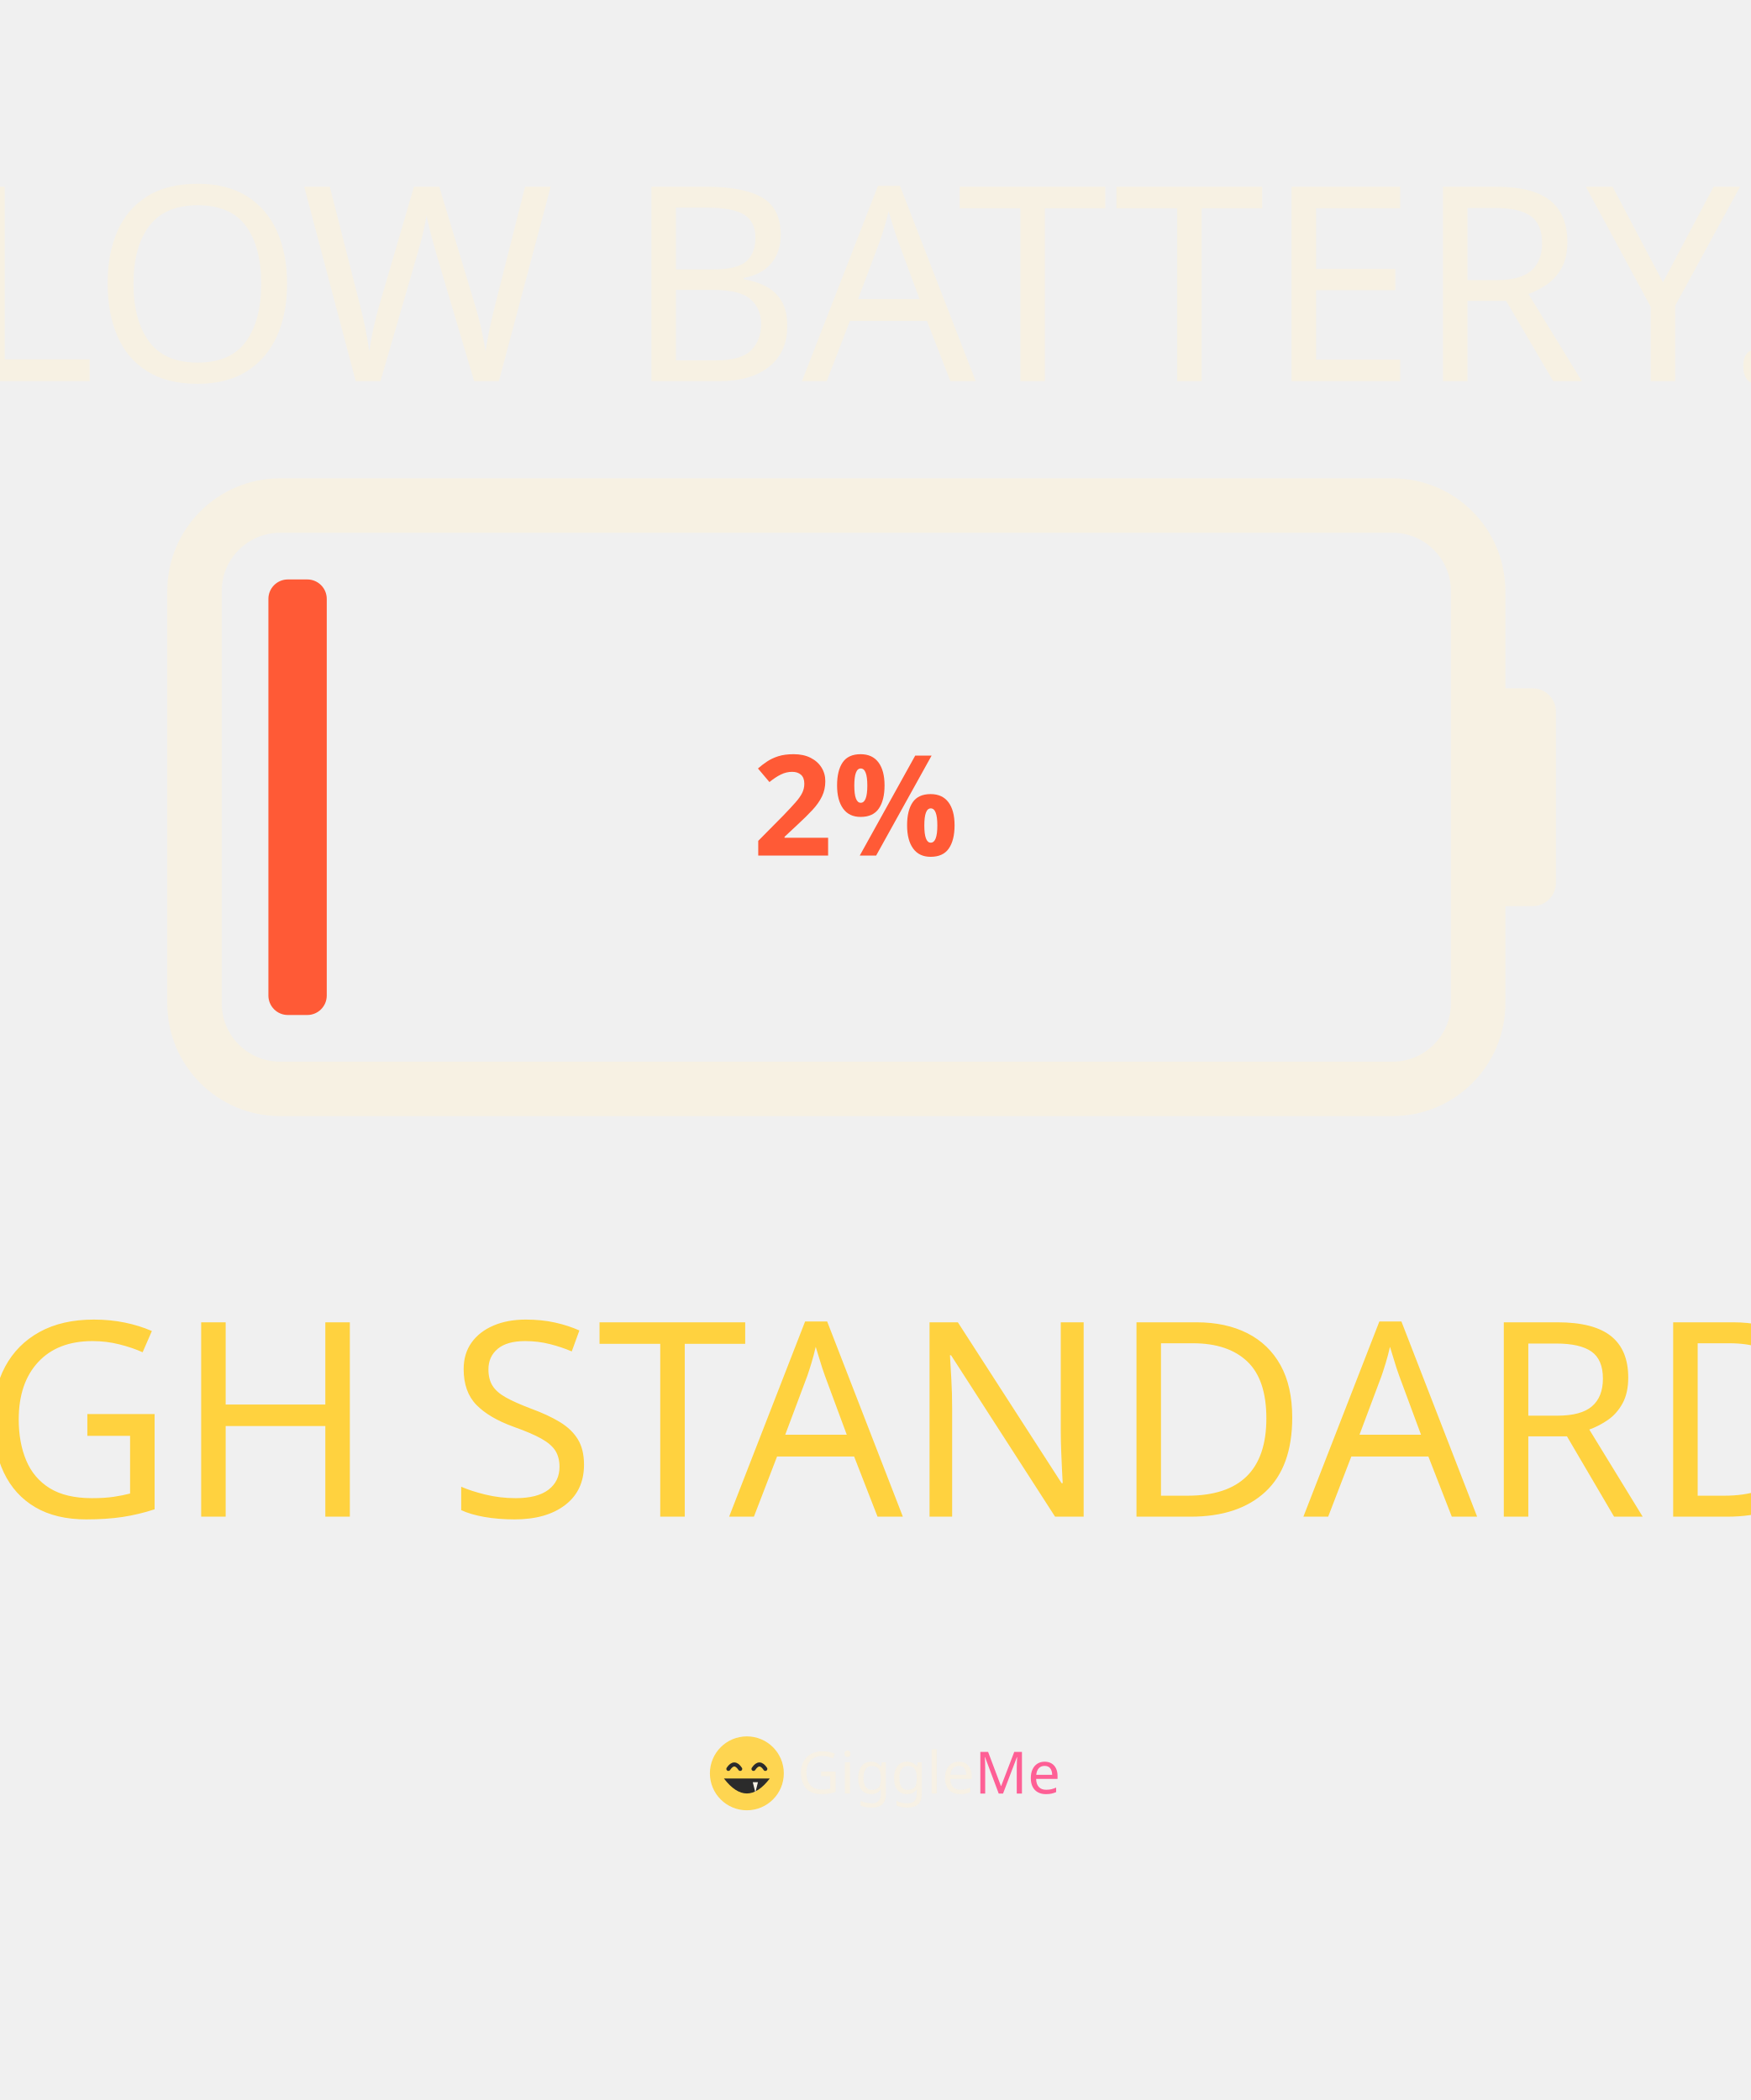
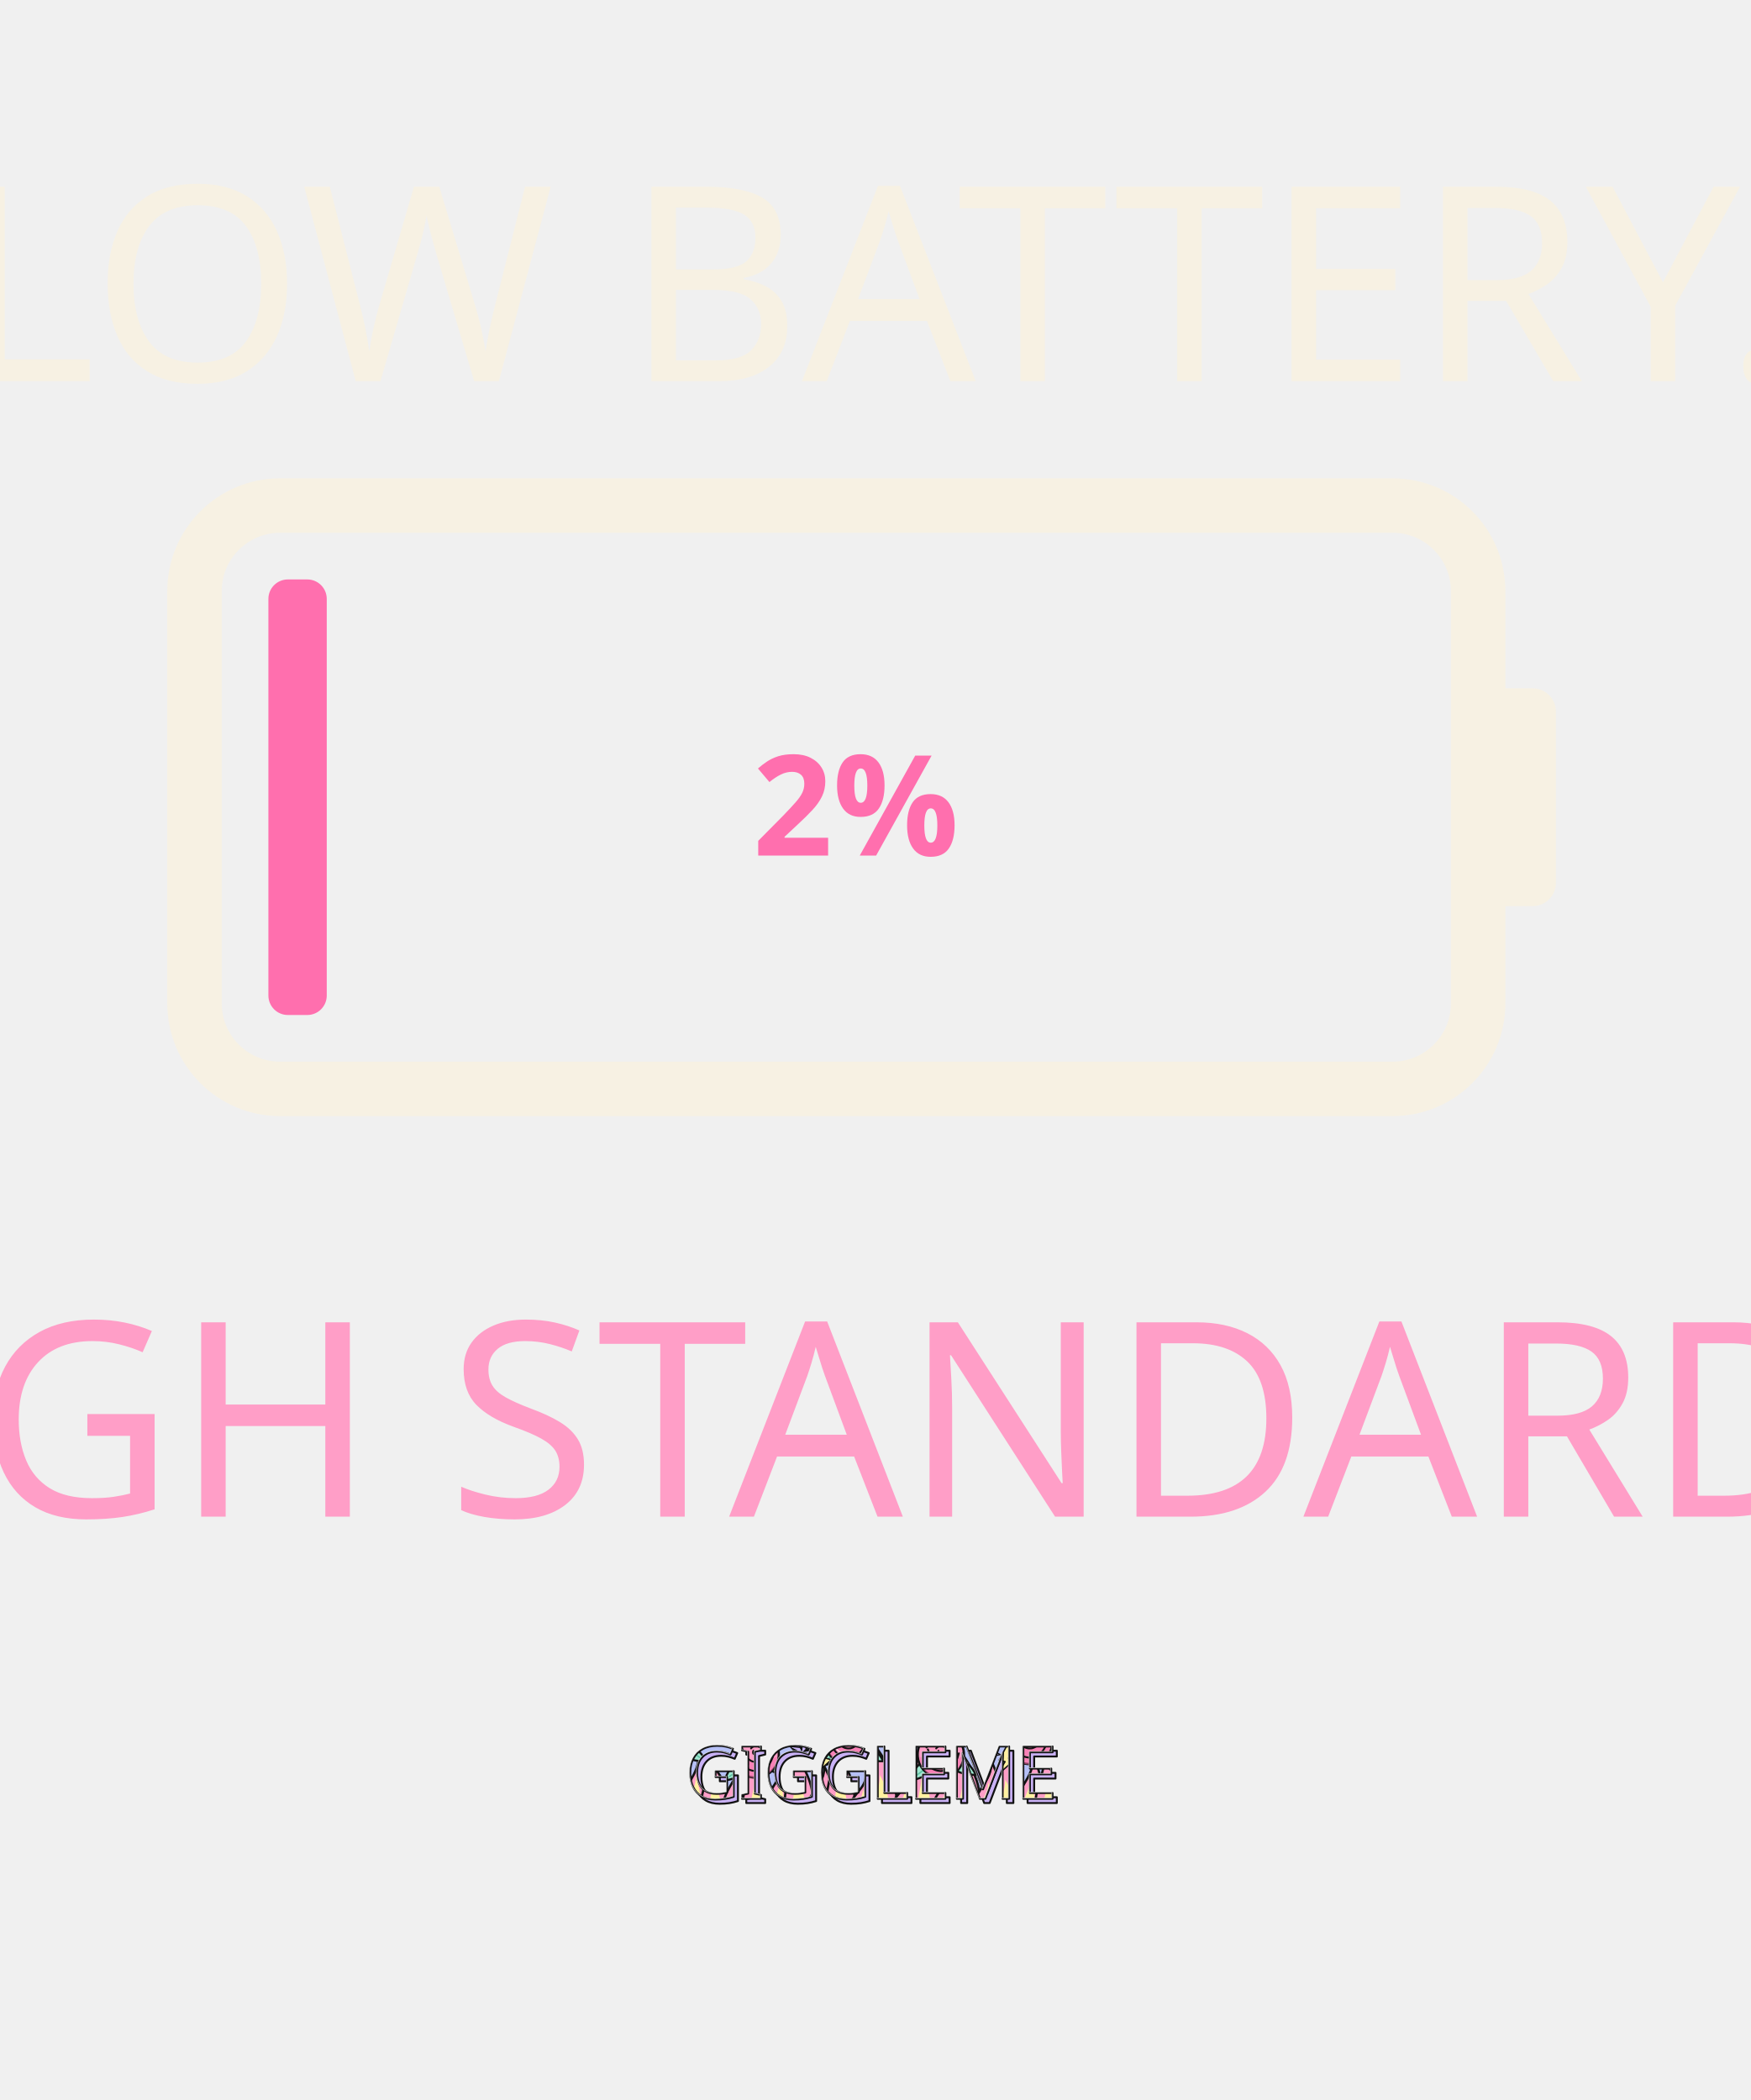
<svg xmlns="http://www.w3.org/2000/svg" viewBox="0 0 4500 5400">
  <text x="2250" y="980" data-w="3700" text-anchor="middle" font-family="Anton" font-size="700" fill="#F7F1E3">LOW BATTERY.</text>
  <g transform="translate(500 1300)">
    <rect x="0" y="0" width="3300" height="1500" rx="220" fill="none" stroke="#F7F1E3" stroke-width="140" />
    <rect x="3300" y="470" width="200" height="560" rx="60" fill="#F7F1E3" />
-     <rect x="190" y="190" width="150" height="1120" rx="50" fill="#FF5A36" />
-     <text x="1700" y="900" text-anchor="middle" font-family="Space Mono" font-weight="700" font-size="360" fill="#FF5A36">2%</text>
+     <rect x="190" y="190" width="150" height="1120" rx="50" fill="#FF6FAE" />
+     <text x="1700" y="900" text-anchor="middle" font-family="Space Mono" font-weight="700" font-size="360" fill="#FF6FAE">2%</text>
  </g>
-   <text x="2250" y="3900" data-w="3700" text-anchor="middle" font-family="Anton" font-size="700" fill="#FFD23F">HIGH STANDARDS.</text>
-   <g opacity="0.9">
-     <g transform="translate(1920 4560)">
-       <circle r="95" fill="#FFD23F" />
-       <path d="M -47.5 -11.4 q 15.2 -22.8 30.4 0" fill="none" stroke="#151515" stroke-width="10.45" stroke-linecap="round" />
-       <path d="M 17.1 -11.4 q 15.2 -22.8 30.4 0" fill="none" stroke="#151515" stroke-width="10.45" stroke-linecap="round" />
-       <path d="M -58.9 13.3 Q 0 90.25 58.9 13.3 Z" fill="#151515" />
-       <path d="M 15.2 22.8 L 28.5 22.8 L 21.85 49.4 Z" fill="#F7F1E3" />
-     </g>
-     <text x="2050" y="4612" font-family="Titan One" font-size="150" fill="#F7F1E3">Giggle<tspan fill="#FF4F8B">Me</tspan>
-     </text>
+   <text x="2250" y="3900" data-w="3700" text-anchor="middle" font-family="Anton" font-size="700" fill="#FF9EC7">HIGH STANDARDS.</text>
+   <g transform="translate(1595.7 4179.3) scale(0.4957)">
+     <defs>
+       <clipPath id="tag1">
+         <text x="1300" y="900" text-anchor="middle" font-family="Rye" font-size="380">GIGGLEME</text>
+       </clipPath>
+     </defs>
+     <g transform="translate(22 22)" fill="#C9B1F5">
+       <text x="1300" y="900" text-anchor="middle" font-family="Rye" font-size="380">GIGGLEME</text>
+     </g>
+     <g transform="translate(22 22)" fill="none" stroke="#121212" stroke-width="10" stroke-linejoin="round">
+       <text x="1300" y="900" text-anchor="middle" font-family="Rye" font-size="380">GIGGLEME</text>
+     </g>
+     <g clip-path="url(#tag1)">
+       <rect width="2600" height="1250" fill="#9FD3F7" />
+       <path d="M -60 420 q 80 -60 160 0 t 160 0" fill="none" stroke="#64AEE3" stroke-width="16" />
+       <path d="M 260 420 q 80 -60 160 0 t 160 0" fill="none" stroke="#64AEE3" stroke-width="16" />
+       <path d="M 580 420 q 80 -60 160 0 t 160 0" fill="none" stroke="#64AEE3" stroke-width="16" />
+       <path d="M 900 420 q 80 -60 160 0 t 160 0" fill="none" stroke="#64AEE3" stroke-width="16" />
+       <path d="M 1220 420 q 80 -60 160 0 t 160 0" fill="none" stroke="#64AEE3" stroke-width="16" />
+       <path d="M 1540 420 q 80 -60 160 0 t 160 0" fill="none" stroke="#64AEE3" stroke-width="16" />
+       <path d="M 1860 420 q 80 -60 160 0 t 160 0" fill="none" stroke="#64AEE3" stroke-width="16" />
+       <path d="M 2180 420 q 80 -60 160 0 t 160 0" fill="none" stroke="#64AEE3" stroke-width="16" />
+       <path d="M 2500 420 q 80 -60 160 0 t 160 0" fill="none" stroke="#64AEE3" stroke-width="16" />
+       <rect y="520" width="2600" height="1250" fill="#C9B1F5" opacity=".55" />
+       <path d="M -15.8 1000 C -25.8 892.0 14.2 870.4 30.2 784.0 C 144.2 881.2 134.2 935.2 124.2 1000 Z" fill="#FF9EC7" stroke="#121212" stroke-width="12" stroke-linejoin="round" />
+       <path d="M 22.2 1000 C 18.2 924.4 42.2 913.6 44.2 866.1 C 96.2 924.4 92.2 956.8 86.2 1000 Z" fill="#FFF1A0" />
+       <path d="M 92.5 1000 C 82.5 820.6 202.5 784.7 186.5 641.2 C 252.5 802.7 242.5 892.4 232.5 1000 Z" fill="#FF9EC7" stroke="#121212" stroke-width="12" stroke-linejoin="round" />
+       <path d="M 130.5 1000 C 126.5 874.4 174.5 856.5 172.5 777.5 C 204.5 874.4 200.5 928.2 194.5 1000 Z" fill="#FFF1A0" />
+       <path d="M 200.8 1000 C 190.8 873.6 230.8 848.3 246.8 747.2 C 360.8 861.0 350.8 924.2 340.8 1000 Z" fill="#FF9EC7" stroke="#121212" stroke-width="12" stroke-linejoin="round" />
+       <path d="M 238.8 1000 C 234.8 911.5 258.8 898.9 260.8 843.3 C 312.8 911.5 308.8 949.4 302.8 1000 Z" fill="#FFF1A0" />
+       <path d="M 309.2 1000 C 299.2 825.3 419.2 790.4 403.2 650.7 C 469.2 807.9 459.2 895.2 449.2 1000 Z" fill="#FF9EC7" stroke="#121212" stroke-width="12" stroke-linejoin="round" />
+       <path d="M 347.2 1000 C 343.2 877.7 391.2 860.3 389.2 783.4 C 421.2 877.7 417.2 930.1 411.2 1000 Z" fill="#FFF1A0" />
+       <path d="M 417.5 1000 C 407.5 856.4 447.5 827.7 463.5 712.8 C 577.5 842.1 567.5 913.9 557.5 1000 Z" fill="#FF9EC7" stroke="#121212" stroke-width="12" stroke-linejoin="round" />
+       <path d="M 455.5 1000 C 451.5 899.5 475.5 885.1 477.5 822.0 C 529.5 899.5 525.5 942.6 519.5 1000 Z" fill="#FFF1A0" />
+       <path d="M 525.8 1000 C 515.8 834.5 635.8 801.4 619.8 669.0 C 685.8 818.0 675.8 900.7 665.8 1000 Z" fill="#FF9EC7" stroke="#121212" stroke-width="12" stroke-linejoin="round" />
+       <path d="M 563.8 1000 C 559.8 884.2 607.8 867.6 605.8 794.8 C 637.8 884.2 633.8 933.8 627.8 1000 Z" fill="#FFF1A0" />
+       <path d="M 634.2 1000 C 624.2 841.6 664.2 809.9 680.2 683.2 C 794.2 825.8 784.2 905.0 774.2 1000 Z" fill="#FF9EC7" stroke="#121212" stroke-width="12" stroke-linejoin="round" />
+       <path d="M 672.2 1000 C 668.2 889.1 692.2 873.3 694.2 803.6 C 746.2 889.1 742.2 936.6 736.2 1000 Z" fill="#FFF1A0" />
+       <path d="M 742.5 1000 C 732.5 847.5 852.5 817.0 836.5 695.0 C 902.5 832.2 892.5 908.5 882.5 1000 Z" fill="#FF9EC7" stroke="#121212" stroke-width="12" stroke-linejoin="round" />
+       <path d="M 780.5 1000 C 776.5 893.2 824.5 878.0 822.5 810.9 C 854.5 893.2 850.5 939.0 844.5 1000 Z" fill="#FFF1A0" />
+       <path d="M 850.8 1000 C 840.8 830.1 880.8 796.2 896.8 660.3 C 1010.8 813.2 1000.8 898.1 990.8 1000 Z" fill="#FF9EC7" stroke="#121212" stroke-width="12" stroke-linejoin="round" />
+       <path d="M 888.8 1000 C 884.8 881.1 908.8 864.1 910.8 789.4 C 962.8 881.1 958.8 932.1 952.8 1000 Z" fill="#FFF1A0" />
+       <path d="M 959.2 1000 C 949.2 863.4 1069.2 836.1 1053.2 726.9 C 1119.2 849.8 1109.2 918.1 1099.2 1000 Z" fill="#FF9EC7" stroke="#121212" stroke-width="12" stroke-linejoin="round" />
+       <path d="M 997.2 1000 C 993.2 904.4 1041.2 890.7 1039.2 830.7 C 1071.2 904.4 1067.2 945.4 1061.2 1000 Z" fill="#FFF1A0" />
+       <path d="M 1067.5 1000 C 1057.5 822.8 1097.5 787.3 1113.5 645.6 C 1227.5 805.1 1217.5 893.7 1207.5 1000 Z" fill="#FF9EC7" stroke="#121212" stroke-width="12" stroke-linejoin="round" />
+       <path d="M 1105.5 1000 C 1101.5 875.9 1125.5 858.2 1127.5 780.2 C 1179.5 875.9 1175.5 929.1 1169.5 1000 Z" fill="#FFF1A0" />
+       <path d="M 1175.8 1000 C 1165.8 881.3 1285.8 857.5 1269.8 762.5 C 1335.8 869.4 1325.8 928.8 1315.8 1000 Z" fill="#FF9EC7" stroke="#121212" stroke-width="12" stroke-linejoin="round" />
+       <path d="M 1213.8 1000 C 1209.8 916.9 1257.8 905.0 1255.8 852.8 C 1287.8 916.9 1283.8 952.5 1277.8 1000 Z" fill="#FFF1A0" />
+       <path d="M 1284.2 1000 C 1274.2 820.0 1314.2 784.0 1330.2 640.0 C 1444.2 802.0 1434.2 892.0 1424.2 1000 Z" fill="#FF9EC7" stroke="#121212" stroke-width="12" stroke-linejoin="round" />
+       <path d="M 1322.2 1000 C 1318.2 874.0 1342.2 856.0 1344.2 776.8 C 1396.2 874.0 1392.2 928.0 1386.2 1000 Z" fill="#FFF1A0" />
+       <path d="M 1392.5 1000 C 1382.5 884.2 1502.5 861.0 1486.5 768.4 C 1552.5 872.6 1542.5 930.5 1532.5 1000 Z" fill="#FF9EC7" stroke="#121212" stroke-width="12" stroke-linejoin="round" />
+       <path d="M 1430.5 1000 C 1426.5 918.9 1474.5 907.3 1472.5 856.4 C 1504.5 918.9 1500.5 953.7 1494.5 1000 Z" fill="#FFF1A0" />
+       <path d="M 1500.8 1000 C 1490.8 822.0 1530.8 786.4 1546.8 644.1 C 1660.8 804.2 1650.8 893.2 1640.8 1000 Z" fill="#FF9EC7" stroke="#121212" stroke-width="12" stroke-linejoin="round" />
+       <path d="M 1538.8 1000 C 1534.8 875.4 1558.8 857.6 1560.8 779.3 C 1612.8 875.4 1608.8 928.8 1602.8 1000 Z" fill="#FFF1A0" />
+       <path d="M 1609.2 1000 C 1599.2 866.1 1719.2 839.4 1703.2 732.3 C 1769.2 852.8 1759.2 919.7 1749.2 1000 Z" fill="#FF9EC7" stroke="#121212" stroke-width="12" stroke-linejoin="round" />
+       <path d="M 1647.2 1000 C 1643.2 906.3 1691.2 892.9 1689.2 834.0 C 1721.2 906.3 1717.2 946.5 1711.2 1000 Z" fill="#FFF1A0" />
+       <path d="M 1717.5 1000 C 1707.5 828.7 1747.5 794.4 1763.5 657.4 C 1877.5 811.6 1867.5 897.2 1857.5 1000 Z" fill="#FF9EC7" stroke="#121212" stroke-width="12" stroke-linejoin="round" />
+       <path d="M 1755.5 1000 C 1751.5 880.1 1775.5 863.0 1777.5 787.6 C 1829.5 880.1 1825.5 931.5 1819.5 1000 Z" fill="#FFF1A0" />
+       <path d="M 1825.8 1000 C 1815.8 849.8 1935.8 819.8 1919.8 699.7 C 1985.8 834.8 1975.8 909.9 1965.8 1000 Z" fill="#FF9EC7" stroke="#121212" stroke-width="12" stroke-linejoin="round" />
+       <path d="M 1863.8 1000 C 1859.8 894.9 1907.8 879.9 1905.8 813.8 C 1937.8 894.9 1933.8 939.9 1927.8 1000 Z" fill="#FFF1A0" />
+       <path d="M 1934.2 1000 C 1924.2 839.6 1964.2 807.5 1980.2 679.1 C 2094.2 823.5 2084.2 903.7 2074.2 1000 Z" fill="#FF9EC7" stroke="#121212" stroke-width="12" stroke-linejoin="round" />
+       <path d="M 1972.2 1000 C 1968.2 887.7 1992.2 871.6 1994.2 801.1 C 2046.2 887.7 2042.2 935.8 2036.2 1000 Z" fill="#FFF1A0" />
+       <path d="M 2042.5 1000 C 2032.5 836.3 2152.5 803.6 2136.5 672.6 C 2202.5 820.0 2192.5 901.8 2182.5 1000 Z" fill="#FF9EC7" stroke="#121212" stroke-width="12" stroke-linejoin="round" />
+       <path d="M 2080.5 1000 C 2076.5 885.4 2124.5 869.1 2122.5 797.0 C 2154.5 885.4 2150.5 934.5 2144.5 1000 Z" fill="#FFF1A0" />
+       <path d="M 2150.8 1000 C 2140.8 853.9 2180.8 824.7 2196.8 707.8 C 2310.8 839.3 2300.8 912.3 2290.8 1000 Z" fill="#FF9EC7" stroke="#121212" stroke-width="12" stroke-linejoin="round" />
+       <path d="M 2188.8 1000 C 2184.8 897.7 2208.8 883.1 2210.8 818.8 C 2262.8 897.7 2258.8 941.6 2252.8 1000 Z" fill="#FFF1A0" />
+       <path d="M 2259.2 1000 C 2249.2 826.5 2369.2 791.8 2353.2 653.0 C 2419.2 809.2 2409.2 895.9 2399.2 1000 Z" fill="#FF9EC7" stroke="#121212" stroke-width="12" stroke-linejoin="round" />
+       <path d="M 2297.2 1000 C 2293.2 878.6 2341.2 861.2 2339.2 784.9 C 2371.2 878.6 2367.2 930.6 2361.2 1000 Z" fill="#FFF1A0" />
+       <path d="M 2367.5 1000 C 2357.5 870.8 2397.5 844.9 2413.5 741.6 C 2527.5 857.9 2517.5 922.5 2507.5 1000 Z" fill="#FF9EC7" stroke="#121212" stroke-width="12" stroke-linejoin="round" />
+       <path d="M 2405.5 1000 C 2401.5 909.5 2425.5 896.6 2427.5 839.8 C 2479.5 909.5 2475.5 948.3 2469.5 1000 Z" fill="#FFF1A0" />
+       <path d="M 2475.8 1000 C 2465.8 821.0 2585.8 785.2 2569.8 642.1 C 2635.8 803.1 2625.8 892.6 2615.8 1000 Z" fill="#FF9EC7" stroke="#121212" stroke-width="12" stroke-linejoin="round" />
+       <path d="M 2513.8 1000 C 2509.8 874.7 2557.8 856.8 2555.8 778.1 C 2587.8 874.7 2583.8 928.4 2577.8 1000 Z" fill="#FFF1A0" />
+       <g transform="translate(260.0 600.0) rotate(140)">
+         <path d="M 0 0 Q 108 -66 210 0 Q 108 66 0 0 Z" fill="#9EE6CF" stroke="#121212" stroke-width="10.8" stroke-linejoin="round" />
+         <path d="M 18 0 Q 108 -9.6 180 0" fill="none" stroke="#5FBFA0" stroke-width="7.2" />
+         <path d="M 60 -30 Q 108 -48 144 -30" fill="none" stroke="#fff" stroke-opacity=".55" stroke-width="6" stroke-linecap="round" />
+       </g>
+       <g transform="translate(260.0 600.0) rotate(30)">
+         <path d="M 0 0 Q 108 -66 210 0 Q 108 66 0 0 Z" fill="#9EE6CF" stroke="#121212" stroke-width="10.8" stroke-linejoin="round" />
+         <path d="M 18 0 Q 108 -9.6 180 0" fill="none" stroke="#5FBFA0" stroke-width="7.2" />
+         <path d="M 60 -30 Q 108 -48 144 -30" fill="none" stroke="#fff" stroke-opacity=".55" stroke-width="6" stroke-linecap="round" />
+       </g>
+       <g transform="translate(260.0 600.0)">
+         <circle r="120" fill="#FF9EC7" stroke="#121212" stroke-width="12" />
+         <path d="M -110.4 12 A 110.4 110.4 0 0 0 110.4 12 Q 0 54 -110.4 12 Z" fill="#F06AA8" opacity=".55" />
+         <g fill="none" stroke="#121212" stroke-width="9.6" stroke-linecap="round">
+           <path d="M -93.6 -6 Q -74.4 81.6 0 86.4 Q 74.4 81.6 93.6 -6" />
+           <path d="M -67.2 -26.4 Q -43.2 45.6 12 38.4 Q 60 26.4 67.2 -36" />
+           <path d="M -74.4 -36 Q -36 -93.6 18 -76.8 Q 67.2 -62.4 74.4 -28.8" />
+           <path d="M -24 -31.2 Q -4.8 -55.2 24 -36 Q 36 -9.6 4.8 0 Q -19.2 2.4 -12 -19.2" />
+         </g>
+         <g fill="none" stroke="#fff" stroke-opacity=".75" stroke-width="6.6" stroke-linecap="round">
+           <path d="M -57.6 -57.6 Q -36 -79.2 -9.6 -79.2" />
+           <path d="M -72 24 Q -60 50.4 -36 60" />
+         </g>
+       </g>
+       <g transform="translate(700.0 670.0) rotate(140)">
+         <path d="M 0 0 Q 108 -66 210 0 Q 108 66 0 0 Z" fill="#9EE6CF" stroke="#121212" stroke-width="10.8" stroke-linejoin="round" />
+         <path d="M 18 0 Q 108 -9.6 180 0" fill="none" stroke="#5FBFA0" stroke-width="7.2" />
+         <path d="M 60 -30 Q 108 -48 144 -30" fill="none" stroke="#fff" stroke-opacity=".55" stroke-width="6" stroke-linecap="round" />
+       </g>
+       <g transform="translate(700.0 670.0) rotate(30)">
+         <path d="M 0 0 Q 108 -66 210 0 Q 108 66 0 0 Z" fill="#9EE6CF" stroke="#121212" stroke-width="10.8" stroke-linejoin="round" />
+         <path d="M 18 0 Q 108 -9.6 180 0" fill="none" stroke="#5FBFA0" stroke-width="7.2" />
+         <path d="M 60 -30 Q 108 -48 144 -30" fill="none" stroke="#fff" stroke-opacity=".55" stroke-width="6" stroke-linecap="round" />
+       </g>
+       <g transform="translate(700.0 670.0)">
+         <circle r="120" fill="#FF9EC7" stroke="#121212" stroke-width="12" />
+         <path d="M -110.4 12 A 110.4 110.4 0 0 0 110.4 12 Q 0 54 -110.4 12 Z" fill="#F06AA8" opacity=".55" />
+         <g fill="none" stroke="#121212" stroke-width="9.6" stroke-linecap="round">
+           <path d="M -93.6 -6 Q -74.4 81.6 0 86.4 Q 74.4 81.6 93.6 -6" />
+           <path d="M -67.2 -26.4 Q -43.2 45.6 12 38.4 Q 60 26.4 67.2 -36" />
+           <path d="M -74.4 -36 Q -36 -93.6 18 -76.8 Q 67.2 -62.4 74.4 -28.8" />
+           <path d="M -24 -31.2 Q -4.8 -55.2 24 -36 Q 36 -9.6 4.8 0 Q -19.2 2.4 -12 -19.2" />
+         </g>
+         <g fill="none" stroke="#fff" stroke-opacity=".75" stroke-width="6.6" stroke-linecap="round">
+           <path d="M -57.6 -57.6 Q -36 -79.2 -9.6 -79.2" />
+           <path d="M -72 24 Q -60 50.4 -36 60" />
+         </g>
+       </g>
+       <g transform="translate(1180.0 600.0) rotate(140)">
+         <path d="M 0 0 Q 108 -66 210 0 Q 108 66 0 0 Z" fill="#9EE6CF" stroke="#121212" stroke-width="10.8" stroke-linejoin="round" />
+         <path d="M 18 0 Q 108 -9.6 180 0" fill="none" stroke="#5FBFA0" stroke-width="7.2" />
+         <path d="M 60 -30 Q 108 -48 144 -30" fill="none" stroke="#fff" stroke-opacity=".55" stroke-width="6" stroke-linecap="round" />
+       </g>
+       <g transform="translate(1180.0 600.0) rotate(30)">
+         <path d="M 0 0 Q 108 -66 210 0 Q 108 66 0 0 Z" fill="#9EE6CF" stroke="#121212" stroke-width="10.8" stroke-linejoin="round" />
+         <path d="M 18 0 Q 108 -9.6 180 0" fill="none" stroke="#5FBFA0" stroke-width="7.2" />
+         <path d="M 60 -30 Q 108 -48 144 -30" fill="none" stroke="#fff" stroke-opacity=".55" stroke-width="6" stroke-linecap="round" />
+       </g>
+       <g transform="translate(1180.0 600.0)">
+         <circle r="120" fill="#FF9EC7" stroke="#121212" stroke-width="12" />
+         <path d="M -110.4 12 A 110.4 110.4 0 0 0 110.4 12 Q 0 54 -110.4 12 Z" fill="#F06AA8" opacity=".55" />
+         <g fill="none" stroke="#121212" stroke-width="9.6" stroke-linecap="round">
+           <path d="M -93.6 -6 Q -74.4 81.6 0 86.4 Q 74.4 81.6 93.6 -6" />
+           <path d="M -67.2 -26.4 Q -43.2 45.6 12 38.4 Q 60 26.4 67.2 -36" />
+           <path d="M -74.4 -36 Q -36 -93.6 18 -76.8 Q 67.2 -62.4 74.4 -28.8" />
+           <path d="M -24 -31.2 Q -4.8 -55.2 24 -36 Q 36 -9.6 4.8 0 Q -19.2 2.4 -12 -19.2" />
+         </g>
+         <g fill="none" stroke="#fff" stroke-opacity=".75" stroke-width="6.6" stroke-linecap="round">
+           <path d="M -57.6 -57.6 Q -36 -79.2 -9.6 -79.2" />
+           <path d="M -72 24 Q -60 50.4 -36 60" />
+         </g>
+       </g>
+       <g transform="translate(1660.0 670.0) rotate(140)">
+         <path d="M 0 0 Q 108 -66 210 0 Q 108 66 0 0 Z" fill="#9EE6CF" stroke="#121212" stroke-width="10.8" stroke-linejoin="round" />
+         <path d="M 18 0 Q 108 -9.6 180 0" fill="none" stroke="#5FBFA0" stroke-width="7.2" />
+         <path d="M 60 -30 Q 108 -48 144 -30" fill="none" stroke="#fff" stroke-opacity=".55" stroke-width="6" stroke-linecap="round" />
+       </g>
+       <g transform="translate(1660.0 670.0) rotate(30)">
+         <path d="M 0 0 Q 108 -66 210 0 Q 108 66 0 0 Z" fill="#9EE6CF" stroke="#121212" stroke-width="10.8" stroke-linejoin="round" />
+         <path d="M 18 0 Q 108 -9.6 180 0" fill="none" stroke="#5FBFA0" stroke-width="7.2" />
+         <path d="M 60 -30 Q 108 -48 144 -30" fill="none" stroke="#fff" stroke-opacity=".55" stroke-width="6" stroke-linecap="round" />
+       </g>
+       <g transform="translate(1660.0 670.0)">
+         <circle r="120" fill="#FF9EC7" stroke="#121212" stroke-width="12" />
+         <path d="M -110.4 12 A 110.4 110.4 0 0 0 110.4 12 Q 0 54 -110.4 12 Z" fill="#F06AA8" opacity=".55" />
+         <g fill="none" stroke="#121212" stroke-width="9.6" stroke-linecap="round">
+           <path d="M -93.6 -6 Q -74.4 81.6 0 86.4 Q 74.4 81.6 93.6 -6" />
+           <path d="M -67.2 -26.4 Q -43.2 45.6 12 38.4 Q 60 26.4 67.2 -36" />
+           <path d="M -74.4 -36 Q -36 -93.6 18 -76.8 Q 67.2 -62.4 74.4 -28.8" />
+           <path d="M -24 -31.2 Q -4.8 -55.2 24 -36 Q 36 -9.6 4.8 0 Q -19.2 2.4 -12 -19.2" />
+         </g>
+         <g fill="none" stroke="#fff" stroke-opacity=".75" stroke-width="6.6" stroke-linecap="round">
+           <path d="M -57.6 -57.6 Q -36 -79.2 -9.6 -79.2" />
+           <path d="M -72 24 Q -60 50.4 -36 60" />
+         </g>
+       </g>
+       <g transform="translate(2120.0 600.0) rotate(140)">
+         <path d="M 0 0 Q 108 -66 210 0 Q 108 66 0 0 Z" fill="#9EE6CF" stroke="#121212" stroke-width="10.8" stroke-linejoin="round" />
+         <path d="M 18 0 Q 108 -9.6 180 0" fill="none" stroke="#5FBFA0" stroke-width="7.2" />
+         <path d="M 60 -30 Q 108 -48 144 -30" fill="none" stroke="#fff" stroke-opacity=".55" stroke-width="6" stroke-linecap="round" />
+       </g>
+       <g transform="translate(2120.0 600.0) rotate(30)">
+         <path d="M 0 0 Q 108 -66 210 0 Q 108 66 0 0 Z" fill="#9EE6CF" stroke="#121212" stroke-width="10.8" stroke-linejoin="round" />
+         <path d="M 18 0 Q 108 -9.6 180 0" fill="none" stroke="#5FBFA0" stroke-width="7.2" />
+         <path d="M 60 -30 Q 108 -48 144 -30" fill="none" stroke="#fff" stroke-opacity=".55" stroke-width="6" stroke-linecap="round" />
+       </g>
+       <g transform="translate(2120.0 600.0)">
+         <circle r="120" fill="#FF9EC7" stroke="#121212" stroke-width="12" />
+         <path d="M -110.4 12 A 110.4 110.4 0 0 0 110.4 12 Q 0 54 -110.4 12 Z" fill="#F06AA8" opacity=".55" />
+         <g fill="none" stroke="#121212" stroke-width="9.6" stroke-linecap="round">
+           <path d="M -93.6 -6 Q -74.4 81.6 0 86.4 Q 74.4 81.6 93.6 -6" />
+           <path d="M -67.2 -26.4 Q -43.2 45.6 12 38.4 Q 60 26.4 67.2 -36" />
+           <path d="M -74.4 -36 Q -36 -93.6 18 -76.8 Q 67.2 -62.4 74.4 -28.8" />
+           <path d="M -24 -31.2 Q -4.8 -55.2 24 -36 Q 36 -9.6 4.8 0 Q -19.2 2.4 -12 -19.2" />
+         </g>
+         <g fill="none" stroke="#fff" stroke-opacity=".75" stroke-width="6.6" stroke-linecap="round">
+           <path d="M -57.6 -57.6 Q -36 -79.2 -9.6 -79.2" />
+           <path d="M -72 24 Q -60 50.4 -36 60" />
+         </g>
+       </g>
+       <g transform="translate(480.0 400.0) rotate(0)">
+         <path d="M 0 0 L 0.0 -70.0 L -17.3 -23.8 Z" fill="#121212" />
+         <path d="M 0 0 L 0.0 -70.0 L 17.3 -23.8 Z" fill="#C9B1F5" />
+         <path d="M 0 0 L 66.6 -21.6 L 17.3 -23.8 Z" fill="#121212" />
+         <path d="M 0 0 L 66.6 -21.6 L 28.0 9.1 Z" fill="#C9B1F5" />
+         <path d="M 0 0 L 41.1 56.6 L 28.0 9.1 Z" fill="#121212" />
+         <path d="M 0 0 L 41.1 56.6 L 0.0 29.4 Z" fill="#C9B1F5" />
+         <path d="M 0 0 L -41.1 56.6 L 0.0 29.4 Z" fill="#121212" />
+         <path d="M 0 0 L -41.1 56.6 L -28.0 9.1 Z" fill="#C9B1F5" />
+         <path d="M 0 0 L -66.6 -21.6 L -28.0 9.1 Z" fill="#121212" />
+         <path d="M 0 0 L -66.6 -21.6 L -17.3 -23.8 Z" fill="#C9B1F5" />
+         <path d="M 0.0 -70.0 L 17.3 -23.8 L 66.6 -21.6 L 28.0 9.1 L 41.1 56.6 L 0.0 29.4 L -41.1 56.6 L -28.0 9.1 L -66.6 -21.6 L -17.3 -23.8 Z" fill="none" stroke="#121212" stroke-width="5.6" stroke-linejoin="round" />
+       </g>
+       <g transform="translate(940.0 660.0) rotate(9)">
+         <path d="M 0 0 L 0.0 -70.0 L -17.3 -23.8 Z" fill="#121212" />
+         <path d="M 0 0 L 0.0 -70.0 L 17.3 -23.8 Z" fill="#C9B1F5" />
+         <path d="M 0 0 L 66.6 -21.6 L 17.3 -23.8 Z" fill="#121212" />
+         <path d="M 0 0 L 66.6 -21.6 L 28.0 9.1 Z" fill="#C9B1F5" />
+         <path d="M 0 0 L 41.1 56.6 L 28.0 9.1 Z" fill="#121212" />
+         <path d="M 0 0 L 41.1 56.6 L 0.0 29.4 Z" fill="#C9B1F5" />
+         <path d="M 0 0 L -41.1 56.6 L 0.0 29.4 Z" fill="#121212" />
+         <path d="M 0 0 L -41.1 56.6 L -28.0 9.1 Z" fill="#C9B1F5" />
+         <path d="M 0 0 L -66.6 -21.6 L -28.0 9.1 Z" fill="#121212" />
+         <path d="M 0 0 L -66.6 -21.6 L -17.3 -23.8 Z" fill="#C9B1F5" />
+         <path d="M 0.0 -70.0 L 17.3 -23.8 L 66.6 -21.6 L 28.0 9.1 L 41.1 56.6 L 0.0 29.4 L -41.1 56.6 L -28.0 9.1 L -66.6 -21.6 L -17.3 -23.8 Z" fill="none" stroke="#121212" stroke-width="5.6" stroke-linejoin="round" />
+       </g>
+       <g transform="translate(1420.0 400.0) rotate(18)">
+         <path d="M 0 0 L 0.0 -70.0 L -17.3 -23.8 Z" fill="#121212" />
+         <path d="M 0 0 L 0.0 -70.0 L 17.3 -23.8 Z" fill="#C9B1F5" />
+         <path d="M 0 0 L 66.6 -21.6 L 17.3 -23.8 Z" fill="#121212" />
+         <path d="M 0 0 L 66.6 -21.6 L 28.0 9.1 Z" fill="#C9B1F5" />
+         <path d="M 0 0 L 41.1 56.6 L 28.0 9.1 Z" fill="#121212" />
+         <path d="M 0 0 L 41.1 56.6 L 0.0 29.4 Z" fill="#C9B1F5" />
+         <path d="M 0 0 L -41.1 56.6 L 0.0 29.4 Z" fill="#121212" />
+         <path d="M 0 0 L -41.1 56.6 L -28.0 9.1 Z" fill="#C9B1F5" />
+         <path d="M 0 0 L -66.6 -21.6 L -28.0 9.1 Z" fill="#121212" />
+         <path d="M 0 0 L -66.6 -21.6 L -17.3 -23.8 Z" fill="#C9B1F5" />
+         <path d="M 0.0 -70.0 L 17.3 -23.8 L 66.6 -21.6 L 28.0 9.1 L 41.1 56.6 L 0.0 29.4 L -41.1 56.6 L -28.0 9.1 L -66.6 -21.6 L -17.3 -23.8 Z" fill="none" stroke="#121212" stroke-width="5.6" stroke-linejoin="round" />
+       </g>
+       <g transform="translate(1900.0 660.0) rotate(27)">
+         <path d="M 0 0 L 0.0 -70.0 L -17.3 -23.8 Z" fill="#121212" />
+         <path d="M 0 0 L 0.0 -70.0 L 17.3 -23.8 Z" fill="#C9B1F5" />
+         <path d="M 0 0 L 66.6 -21.6 L 17.3 -23.8 Z" fill="#121212" />
+         <path d="M 0 0 L 66.6 -21.6 L 28.0 9.1 Z" fill="#C9B1F5" />
+         <path d="M 0 0 L 41.1 56.6 L 28.0 9.1 Z" fill="#121212" />
+         <path d="M 0 0 L 41.1 56.6 L 0.0 29.4 Z" fill="#C9B1F5" />
+         <path d="M 0 0 L -41.1 56.6 L 0.0 29.4 Z" fill="#121212" />
+         <path d="M 0 0 L -41.1 56.6 L -28.0 9.1 Z" fill="#C9B1F5" />
+         <path d="M 0 0 L -66.6 -21.6 L -28.0 9.1 Z" fill="#121212" />
+         <path d="M 0 0 L -66.6 -21.6 L -17.3 -23.8 Z" fill="#C9B1F5" />
+         <path d="M 0.0 -70.0 L 17.3 -23.8 L 66.6 -21.6 L 28.0 9.1 L 41.1 56.6 L 0.0 29.4 L -41.1 56.6 L -28.0 9.1 L -66.6 -21.6 L -17.3 -23.8 Z" fill="none" stroke="#121212" stroke-width="5.6" stroke-linejoin="round" />
+       </g>
+       <g transform="translate(2380.0 400.0) rotate(36)">
+         <path d="M 0 0 L 0.0 -70.0 L -17.3 -23.8 Z" fill="#121212" />
+         <path d="M 0 0 L 0.0 -70.0 L 17.3 -23.8 Z" fill="#C9B1F5" />
+         <path d="M 0 0 L 66.6 -21.6 L 17.3 -23.8 Z" fill="#121212" />
+         <path d="M 0 0 L 66.6 -21.6 L 28.0 9.1 Z" fill="#C9B1F5" />
+         <path d="M 0 0 L 41.1 56.6 L 28.0 9.1 Z" fill="#121212" />
+         <path d="M 0 0 L 41.1 56.6 L 0.0 29.4 Z" fill="#C9B1F5" />
+         <path d="M 0 0 L -41.1 56.6 L 0.0 29.4 Z" fill="#121212" />
+         <path d="M 0 0 L -41.1 56.6 L -28.0 9.1 Z" fill="#C9B1F5" />
+         <path d="M 0 0 L -66.6 -21.6 L -28.0 9.1 Z" fill="#121212" />
+         <path d="M 0 0 L -66.6 -21.6 L -17.3 -23.8 Z" fill="#C9B1F5" />
+         <path d="M 0.0 -70.0 L 17.3 -23.8 L 66.6 -21.6 L 28.0 9.1 L 41.1 56.6 L 0.0 29.4 L -41.1 56.6 L -28.0 9.1 L -66.6 -21.6 L -17.3 -23.8 Z" fill="none" stroke="#121212" stroke-width="5.6" stroke-linejoin="round" />
+       </g>
+       <path transform="translate(120.0 700.0) rotate(15)" d="M -13.5 -90 L 40.5 -90 L 9 -13.5 L 40.5 -13.5 L -27 90 L -4.5 9 L -36 9 Z" fill="#FFF1A0" stroke="#121212" stroke-width="7.2" stroke-linejoin="round" />
+       <path transform="translate(1050.0 700.0) rotate(15)" d="M -13.5 -90 L 40.5 -90 L 9 -13.5 L 40.5 -13.5 L -27 90 L -4.5 9 L -36 9 Z" fill="#FFF1A0" stroke="#121212" stroke-width="7.2" stroke-linejoin="round" />
+       <path transform="translate(2000.0 700.0) rotate(15)" d="M -13.5 -90 L 40.5 -90 L 9 -13.5 L 40.5 -13.5 L -27 90 L -4.5 9 L -36 9 Z" fill="#FFF1A0" stroke="#121212" stroke-width="7.2" stroke-linejoin="round" />
+     </g>
+     <g fill="none" stroke="#121212" stroke-width="10" stroke-linejoin="round">
+       <text x="1300" y="900" text-anchor="middle" font-family="Rye" font-size="380">GIGGLEME</text>
+     </g>
+     <g fill="none" stroke="#FFFFFF" stroke-width="4" stroke-linejoin="round" transform="translate(-4 -4)" opacity=".6">
+       <text x="1300" y="900" text-anchor="middle" font-family="Rye" font-size="380">GIGGLEME</text>
+     </g>
  </g>
</svg>
